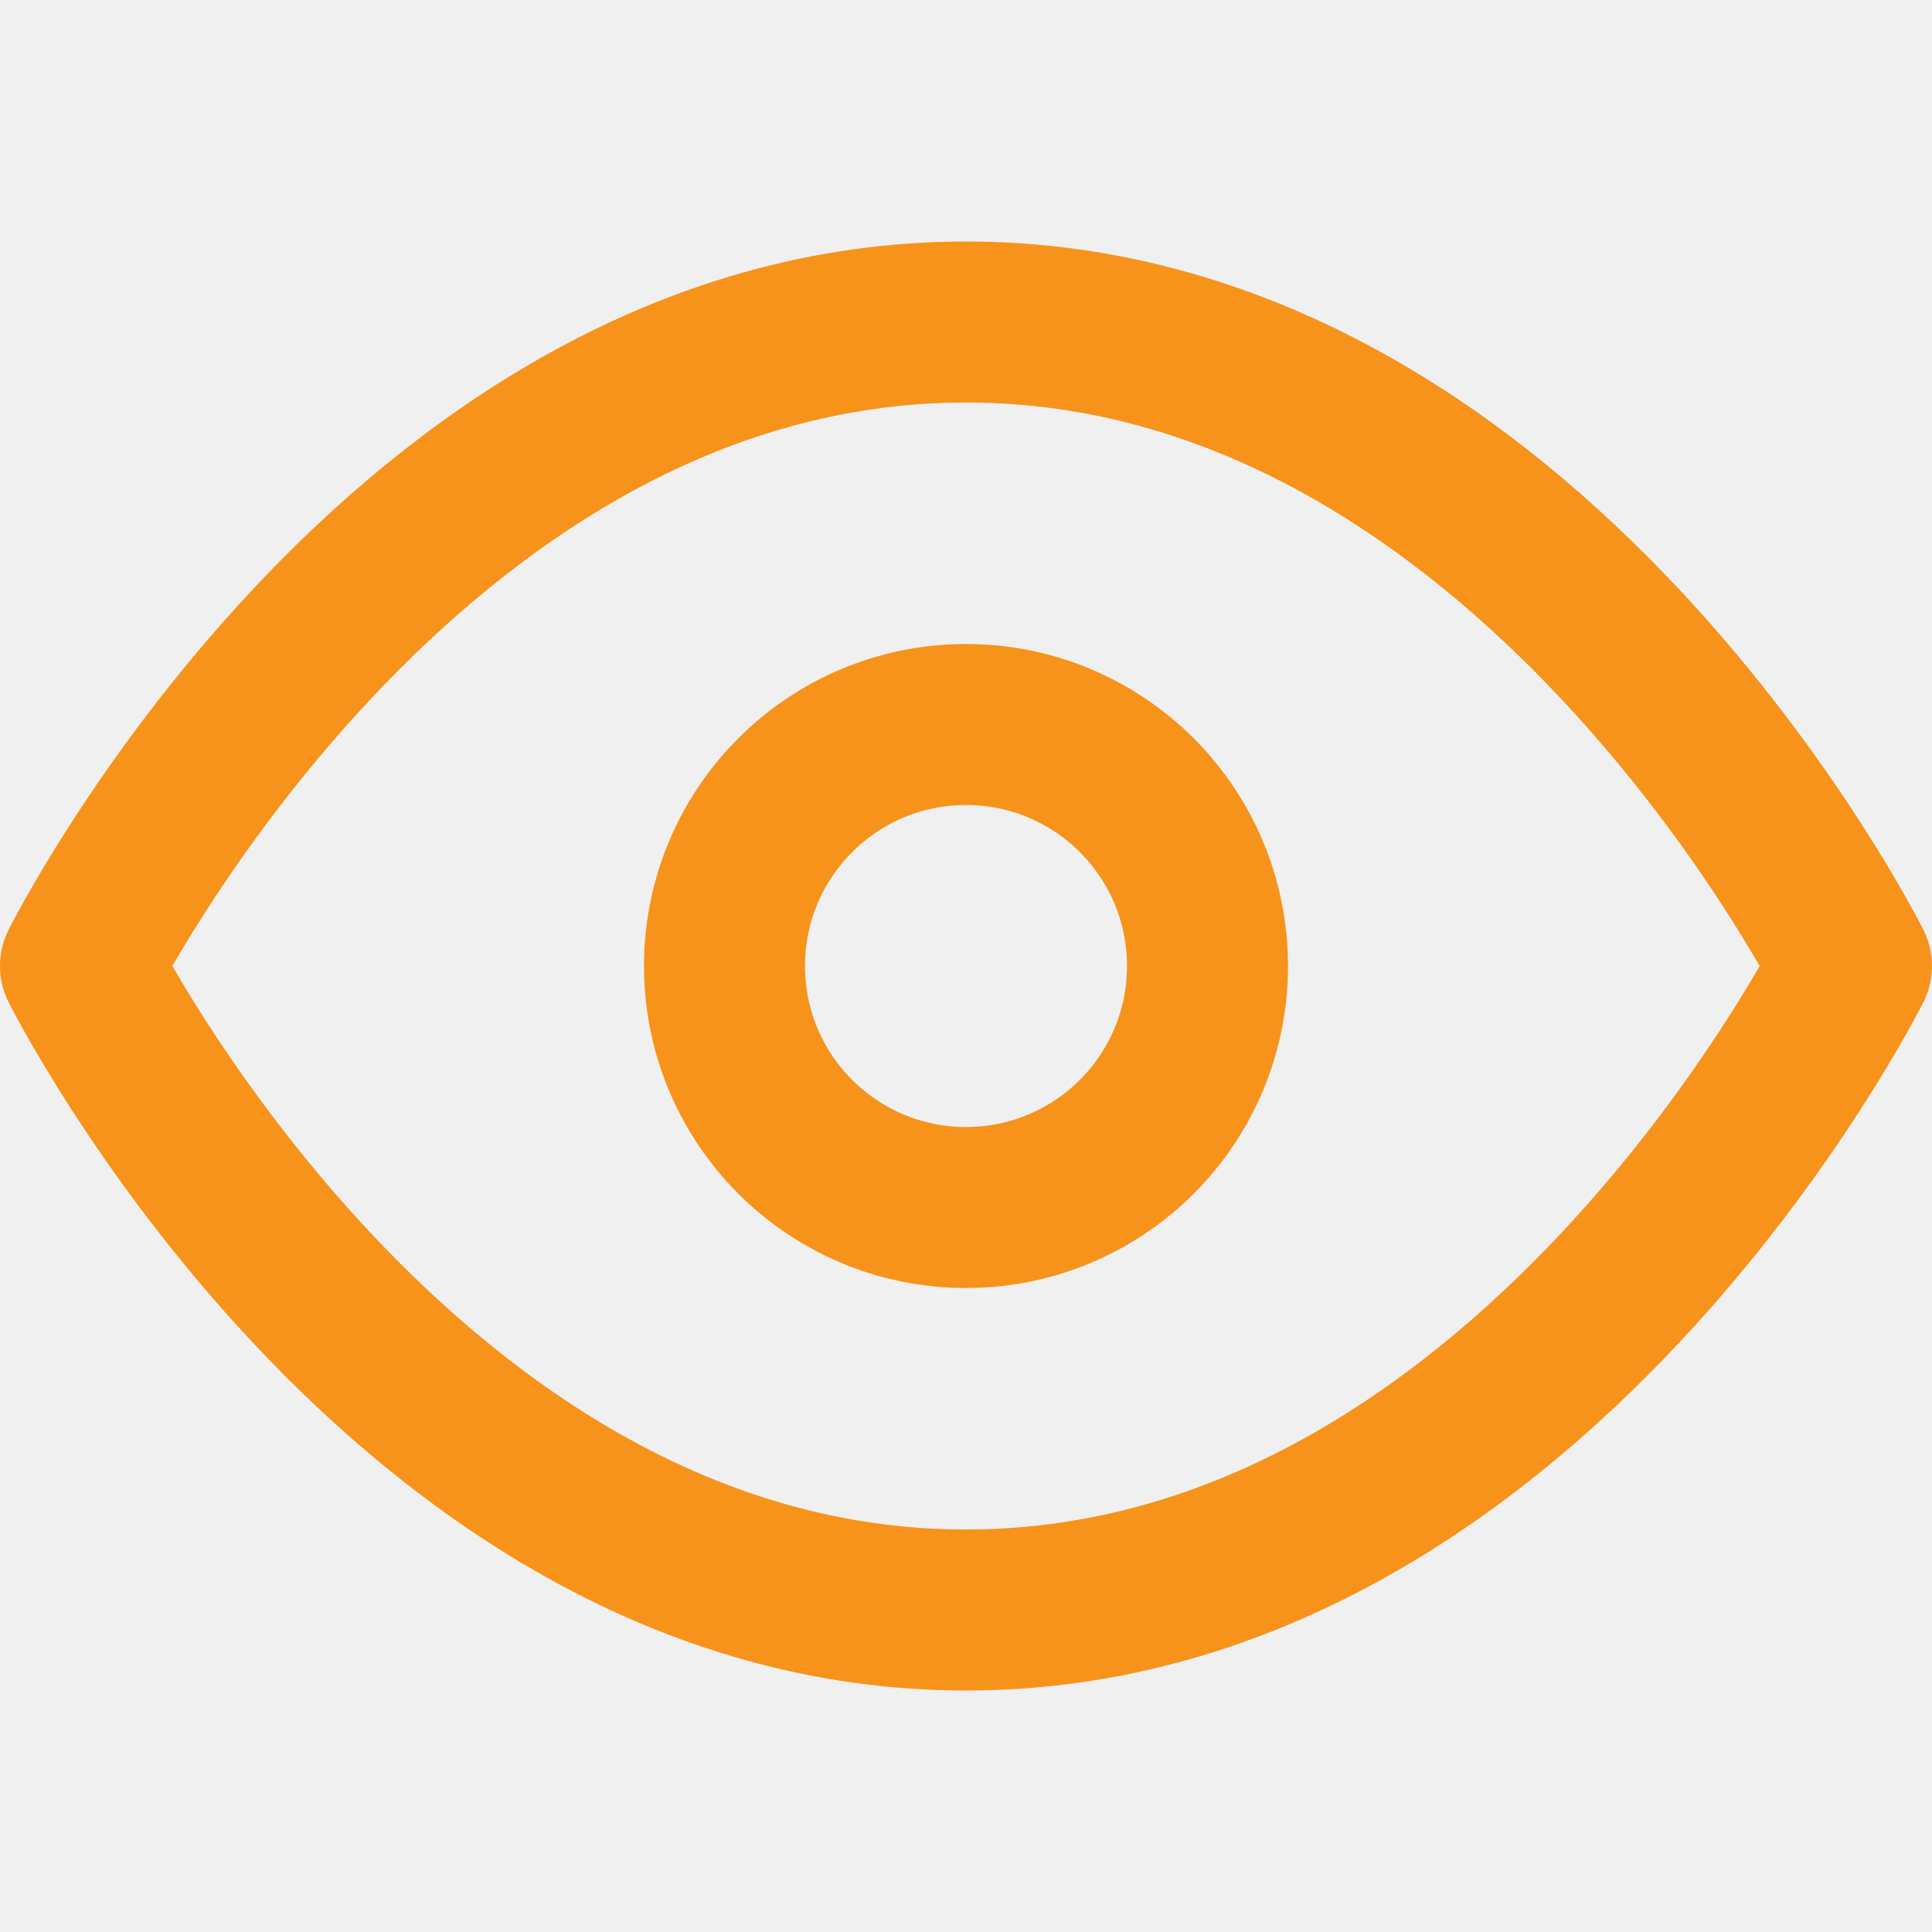
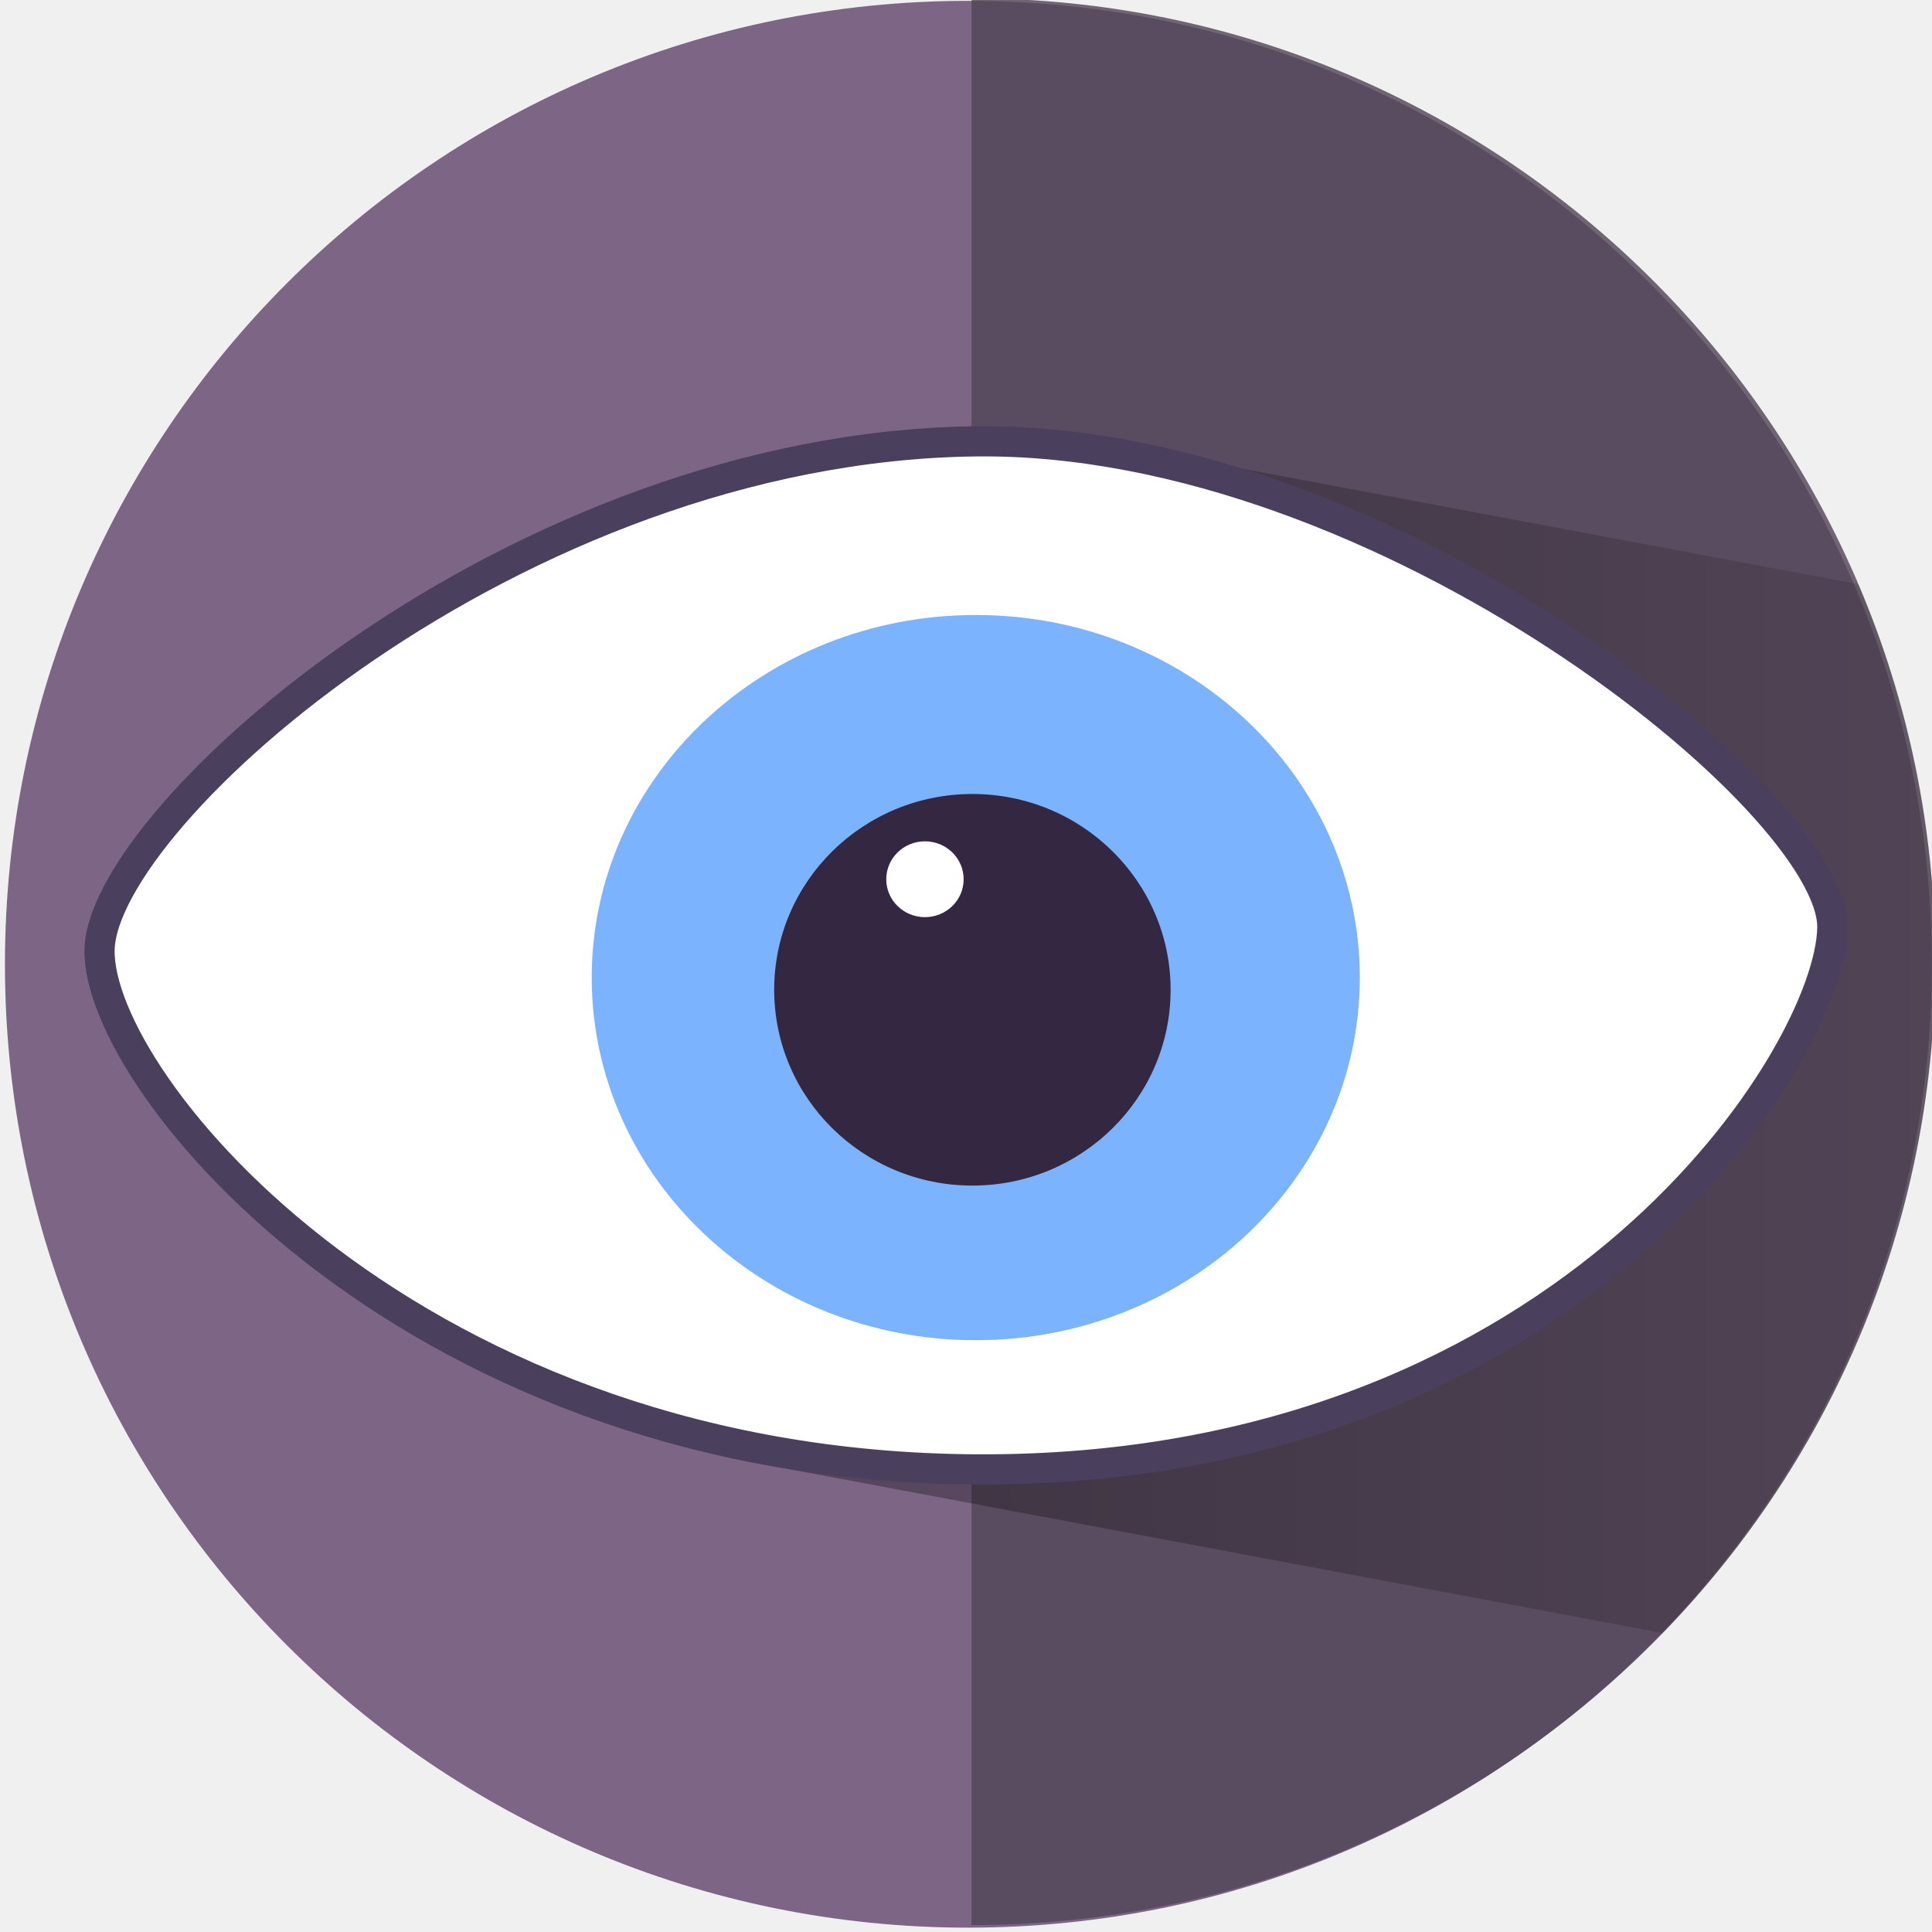
- <svg xmlns="http://www.w3.org/2000/svg" width="24" height="24" viewBox="0 0 24 24" fill="none">
-   <path d="M1 12C1 12 5 4 12 4C19 4 23 12 23 12C23 12 19 20 12 20C5 20 1 12 1 12Z" stroke="#F7931A" stroke-width="2" stroke-linecap="round" stroke-linejoin="round" />
-   <path d="M12 15C13.657 15 15 13.657 15 12C15 10.343 13.657 9 12 9C10.343 9 9 10.343 9 12C9 13.657 10.343 15 12 15Z" stroke="#F7931A" stroke-width="2" stroke-linecap="round" stroke-linejoin="round" />
+ <svg xmlns="http://www.w3.org/2000/svg" xmlns:xlink="http://www.w3.org/1999/xlink" width="32" height="32" viewBox="0 0 32 32" version="1.1" id="svg5">
+   <defs id="defs2">
+     <linearGradient id="linearGradient111915">
+       <stop style="stop-color:#000000;stop-opacity:0.338" offset="0" id="stop111911" />
+       <stop style="stop-color:#000000;stop-opacity:0.107" offset="1" id="stop111913" />
+     </linearGradient>
+     <linearGradient xlink:href="#linearGradient111915" id="linearGradient111917" x1="12.092" y1="17.224" x2="32.053" y2="17.224" gradientUnits="userSpaceOnUse" />
+   </defs>
+   <g id="layer13" style="display:inline">
+     <circle style="display:inline;fill:#61446c;fill-opacity:0.803;stroke:none;stroke-width:0.97;stroke-linecap:round;stroke-linejoin:round;stroke-miterlimit:4;stroke-dasharray:none;stroke-opacity:1" id="path1940-7-7" cx="16.039" cy="15.971" r="15.957" />
+   </g>
+   <g id="layer14" style="display:inline">
+     <path id="path1940-3-5-0" style="display:inline;fill:#534658;fill-opacity:0.814;stroke:none;stroke-width:0.97;stroke-linecap:round;stroke-linejoin:round;stroke-miterlimit:4;stroke-dasharray:none;stroke-opacity:1" d="M 16.096,-0.028 A 15.957,15.957 0 0 1 32.053,15.929 15.957,15.957 0 0 1 16.096,31.886 a 15.957,15.957 0 0 1 -0.004,0 V -0.028 a 15.957,15.957 0 0 1 0.004,0 z" />
+   </g>
+   <g id="layer17">
+     <path id="path1940-3-5-0-9" style="display:inline;fill:url(#linearGradient111917);fill-opacity:1;stroke:none;stroke-width:0.97;stroke-linecap:round;stroke-linejoin:round;stroke-miterlimit:4;stroke-dasharray:none;stroke-opacity:1" d="m 18.629,7.398 -2.537,4.941 -4.005,11.81 15.449,2.899 c 2.895,-2.977 4.516,-6.966 4.518,-11.119 -8.56e-4,-2.15 -0.436,-4.277 -1.279,-6.254 z" />
+   </g>
+   <g id="layer15" style="display:inline">
+     <path style="fill:#ffffff;fill-opacity:1;stroke:#4b3f5e;stroke-width:0.5;stroke-linecap:butt;stroke-linejoin:miter;stroke-miterlimit:4;stroke-dasharray:none;stroke-opacity:1" d="M 1.649,15.726 C 1.702,13.519 8.515,7.398 16.167,7.31 22.922,7.232 30.374,13.298 30.349,15.362 30.325,17.425 26.058,24.283 16.401,24.338 6.878,24.391 1.596,17.934 1.649,15.726 Z" id="path93043" />
+     <ellipse style="opacity:1;fill:#006bff;fill-opacity:0.515;stroke:none;stroke-width:0.753;stroke-linecap:round;stroke-linejoin:round;stroke-miterlimit:4;stroke-dasharray:none;stroke-opacity:1" id="path94137" cx="16.162" cy="16.192" rx="6.361" ry="6.006" />
+     <ellipse style="opacity:1;fill:#342742;fill-opacity:1;stroke:none;stroke-width:1.436;stroke-linecap:round;stroke-linejoin:round;stroke-miterlimit:4;stroke-dasharray:none;stroke-opacity:1" id="path99361" cx="16.106" cy="16.394" rx="3.283" ry="3.243" />
+   </g>
+   <g id="layer16" style="display:inline">
+     <ellipse style="opacity:1;fill:#ffffff;fill-opacity:1;stroke:none;stroke-width:0.5;stroke-linecap:round;stroke-linejoin:round;stroke-miterlimit:4;stroke-dasharray:none;stroke-opacity:1" id="path99844" cx="15.32" cy="14.563" rx="0.641" ry="0.628" />
+   </g>
</svg>
